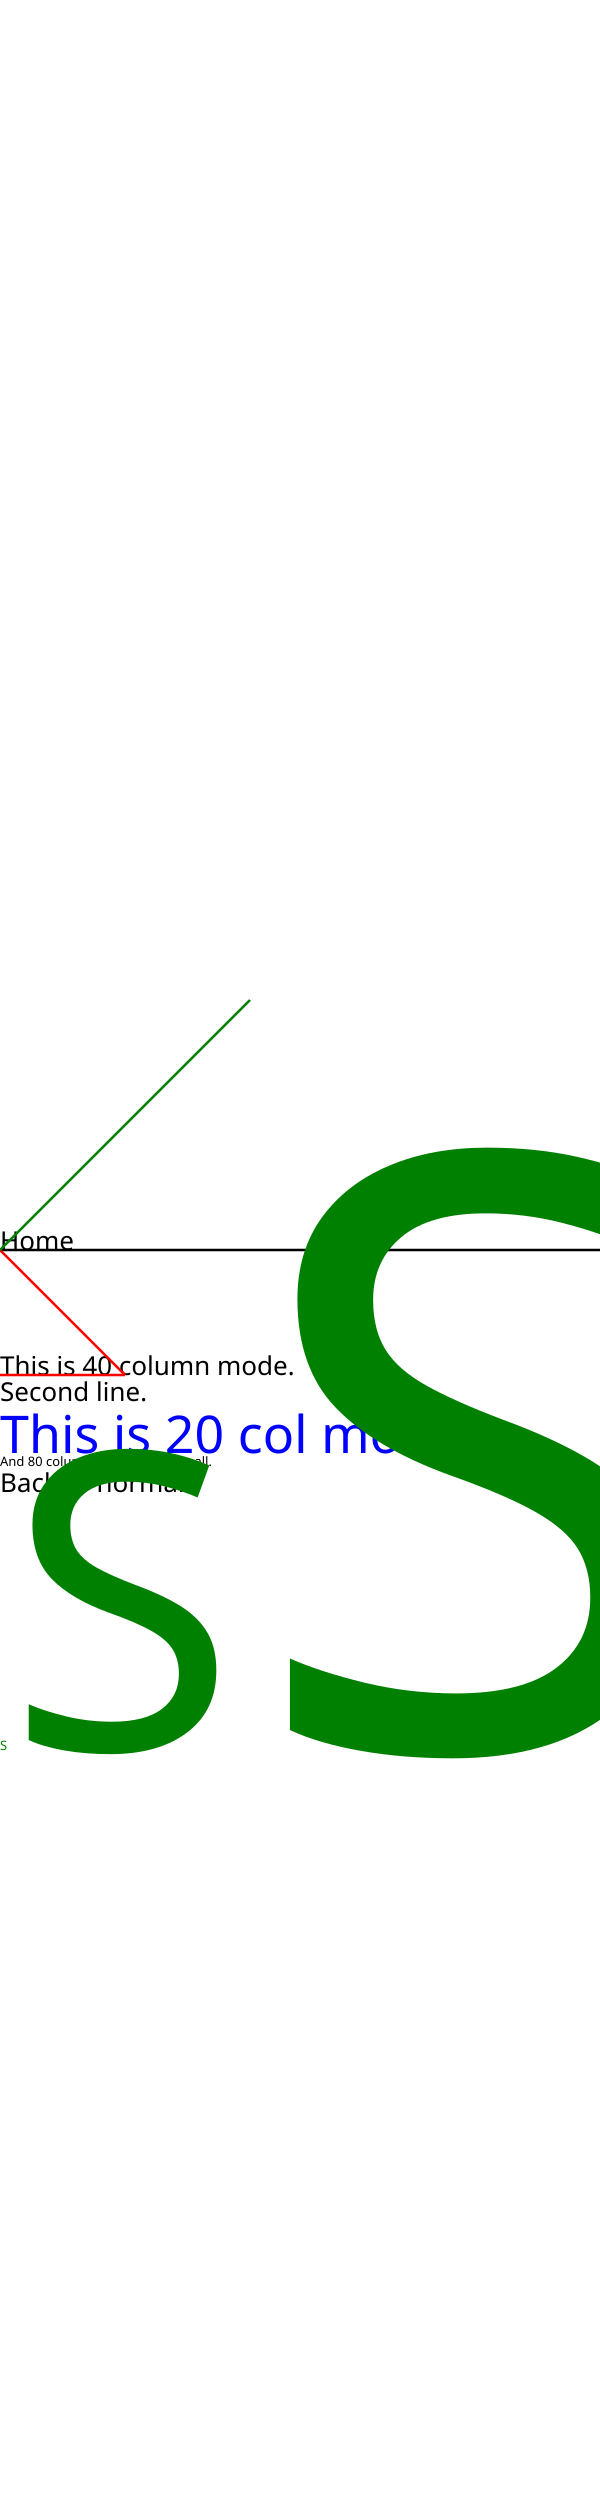
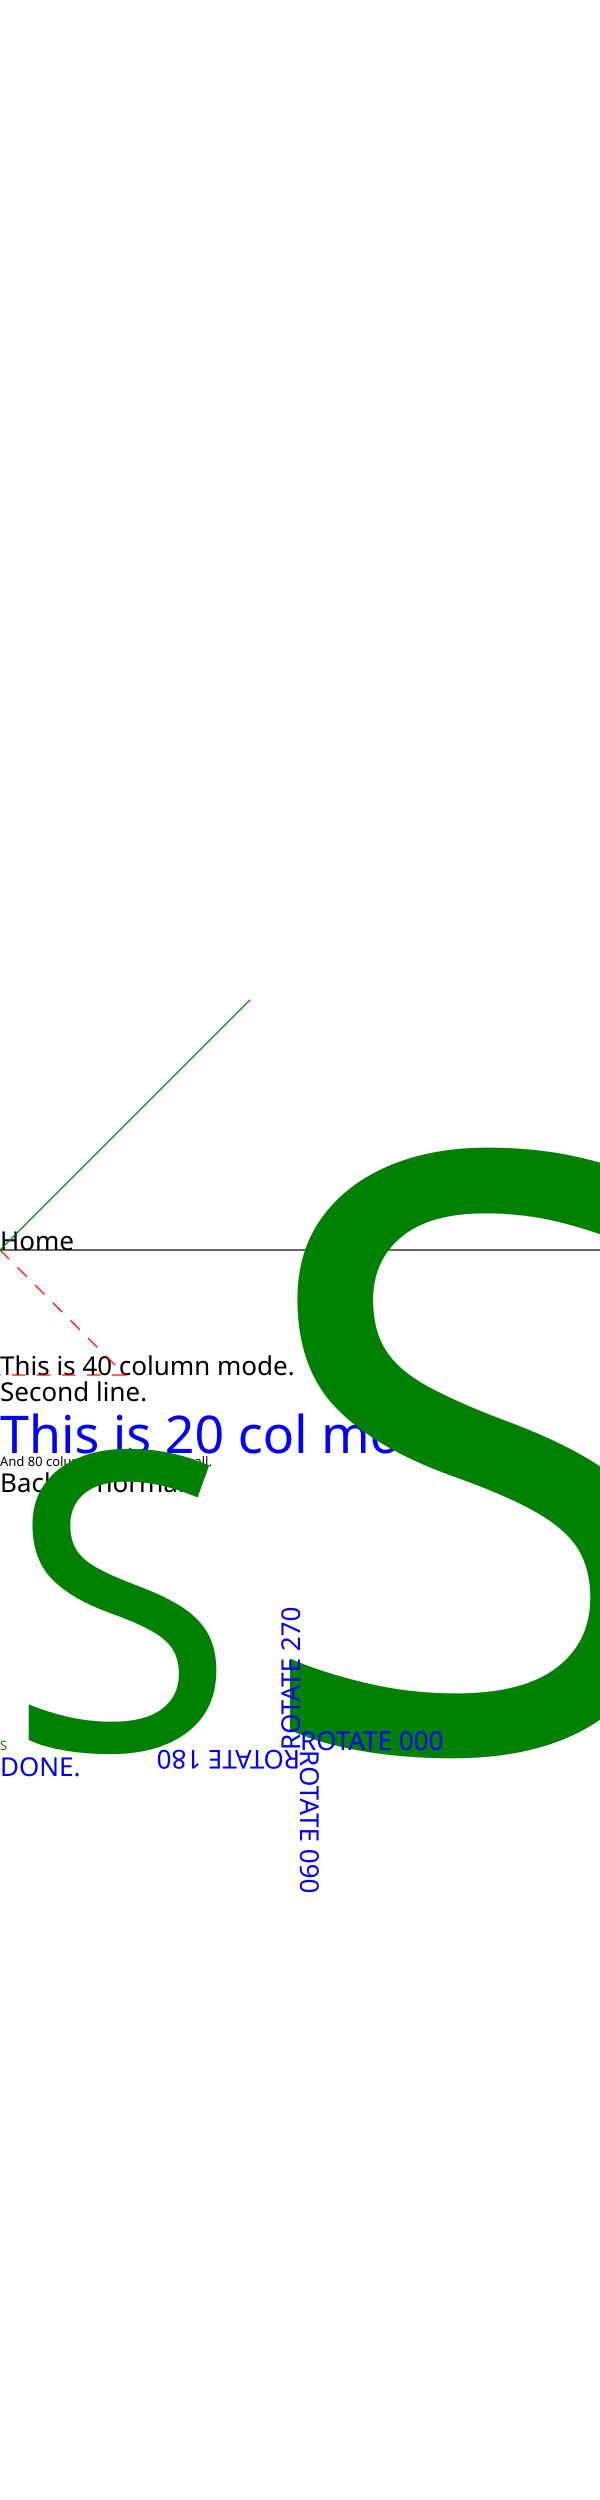
<svg height="2000" width="480" style="background-color:white" viewBox="0 -1000 480 2000">
-   <line x1="0" x2="480" y1="0" y2="0" style="stroke:Black;stroke-width:2" />
-   <text x="0" y="0" font-size="20.8" font-family="FifteenTwenty" fill="Black">Home</text>
+   <line stroke="Black" stroke-width="1" stroke-linecap="round" stroke-dasharray="0,0" x1="0" x2="480" y1="0" y2="0" />
+   <text x="0" y="0" font-size="20.8" font-family="FifteenTwenty" fill="Black" transform="rotate(0 0,0)">Home</text>
  <text x="0" y="100" font-size="20.8" font-family="FifteenTwenty" fill="Black">This is 40 column mode.</text>
  <text x="0" y="120.8" font-size="20.8" font-family="FifteenTwenty" fill="Black">Second line.</text>
  <text x="0" y="162.4" font-size="41.6" font-family="FifteenTwenty" fill="Blue">This is 20 col mode</text>
  <text x="0" y="172.8" font-size="10.4" font-family="FifteenTwenty" fill="Black">And 80 column mode is very small.</text>
  <text x="0" y="193.6" font-size="20.8" font-family="FifteenTwenty" fill="Black">Back to normal.</text>
-   <line x1="0" x2="100" y1="0" y2="100" style="stroke:Red;stroke-width:2" />
-   <line x1="100" x2="0" y1="100" y2="100" style="stroke:Red;stroke-width:2" />
-   <line x1="200" x2="0" y1="-200" y2="0" style="stroke:Green;stroke-width:2" />
-   <text x="0" y="400" font-size="10.4" font-family="FifteenTwenty" fill="Green">S</text>
-   <text x="6" y="400" font-size="332.8" font-family="FifteenTwenty" fill="Green">S</text>
-   <text x="198" y="400" font-size="665.6" font-family="FifteenTwenty" fill="Green">S</text>
-   <text x="0" y="1710.4" font-size="665.6" font-family="FifteenTwenty" fill="Green">D</text>
-   <text x="0" y="2376" font-size="665.6" font-family="FifteenTwenty" fill="Green">O</text>
-   <text x="0" y="3041.6" font-size="665.6" font-family="FifteenTwenty" fill="Green">N</text>
-   <text x="0" y="3707.2" font-size="665.6" font-family="FifteenTwenty" fill="Green">E</text>
-   <text x="0" y="4372.8" font-size="665.6" font-family="FifteenTwenty" fill="Green">.</text>
-   <text x="0" y="5038.4" font-size="665.6" font-family="FifteenTwenty" fill="Green" />
+   <line stroke="Red" stroke-width="1" stroke-linecap="round" stroke-dasharray="10,10" x1="0" x2="100" y1="0" y2="100" />
+   <line stroke="Red" stroke-width="1" stroke-linecap="round" stroke-dasharray="10,10" x1="100" x2="0" y1="100" y2="100" />
+   <line stroke="Green" stroke-width="1" stroke-linecap="round" stroke-dasharray="0,0" x1="200" x2="0" y1="-200" y2="0" />
+   <text x="0" y="400" font-size="10.4" font-family="FifteenTwenty" fill="Green" transform="rotate(0 0,400)">S</text>
+   <text x="6" y="400" font-size="332.8" font-family="FifteenTwenty" fill="Green" transform="rotate(0 6,400)">S</text>
+   <text x="198" y="400" font-size="665.6" font-family="FifteenTwenty" fill="Green" transform="rotate(0 198,400)">S</text>
+   <text x="240" y="400" font-size="20.8" font-family="FifteenTwenty" fill="Blue" transform="rotate(0 240,400)">ROTATE 000</text>
+   <text x="240" y="400" font-size="20.8" font-family="FifteenTwenty" fill="Blue" transform="rotate(90 240,400)">ROTATE 090</text>
+   <text x="240" y="400" font-size="20.8" font-family="FifteenTwenty" fill="Blue" transform="rotate(180 240,400)">ROTATE 180</text>
+   <text x="240" y="400" font-size="20.8" font-family="FifteenTwenty" fill="Blue" transform="rotate(270 240,400)">ROTATE 270</text>
+   <text x="0" y="420.8" font-size="20.8" font-family="FifteenTwenty" fill="Blue">DONE.</text>
+   <text x="0" y="441.6" font-size="20.8" font-family="FifteenTwenty" fill="Blue" />
</svg>
